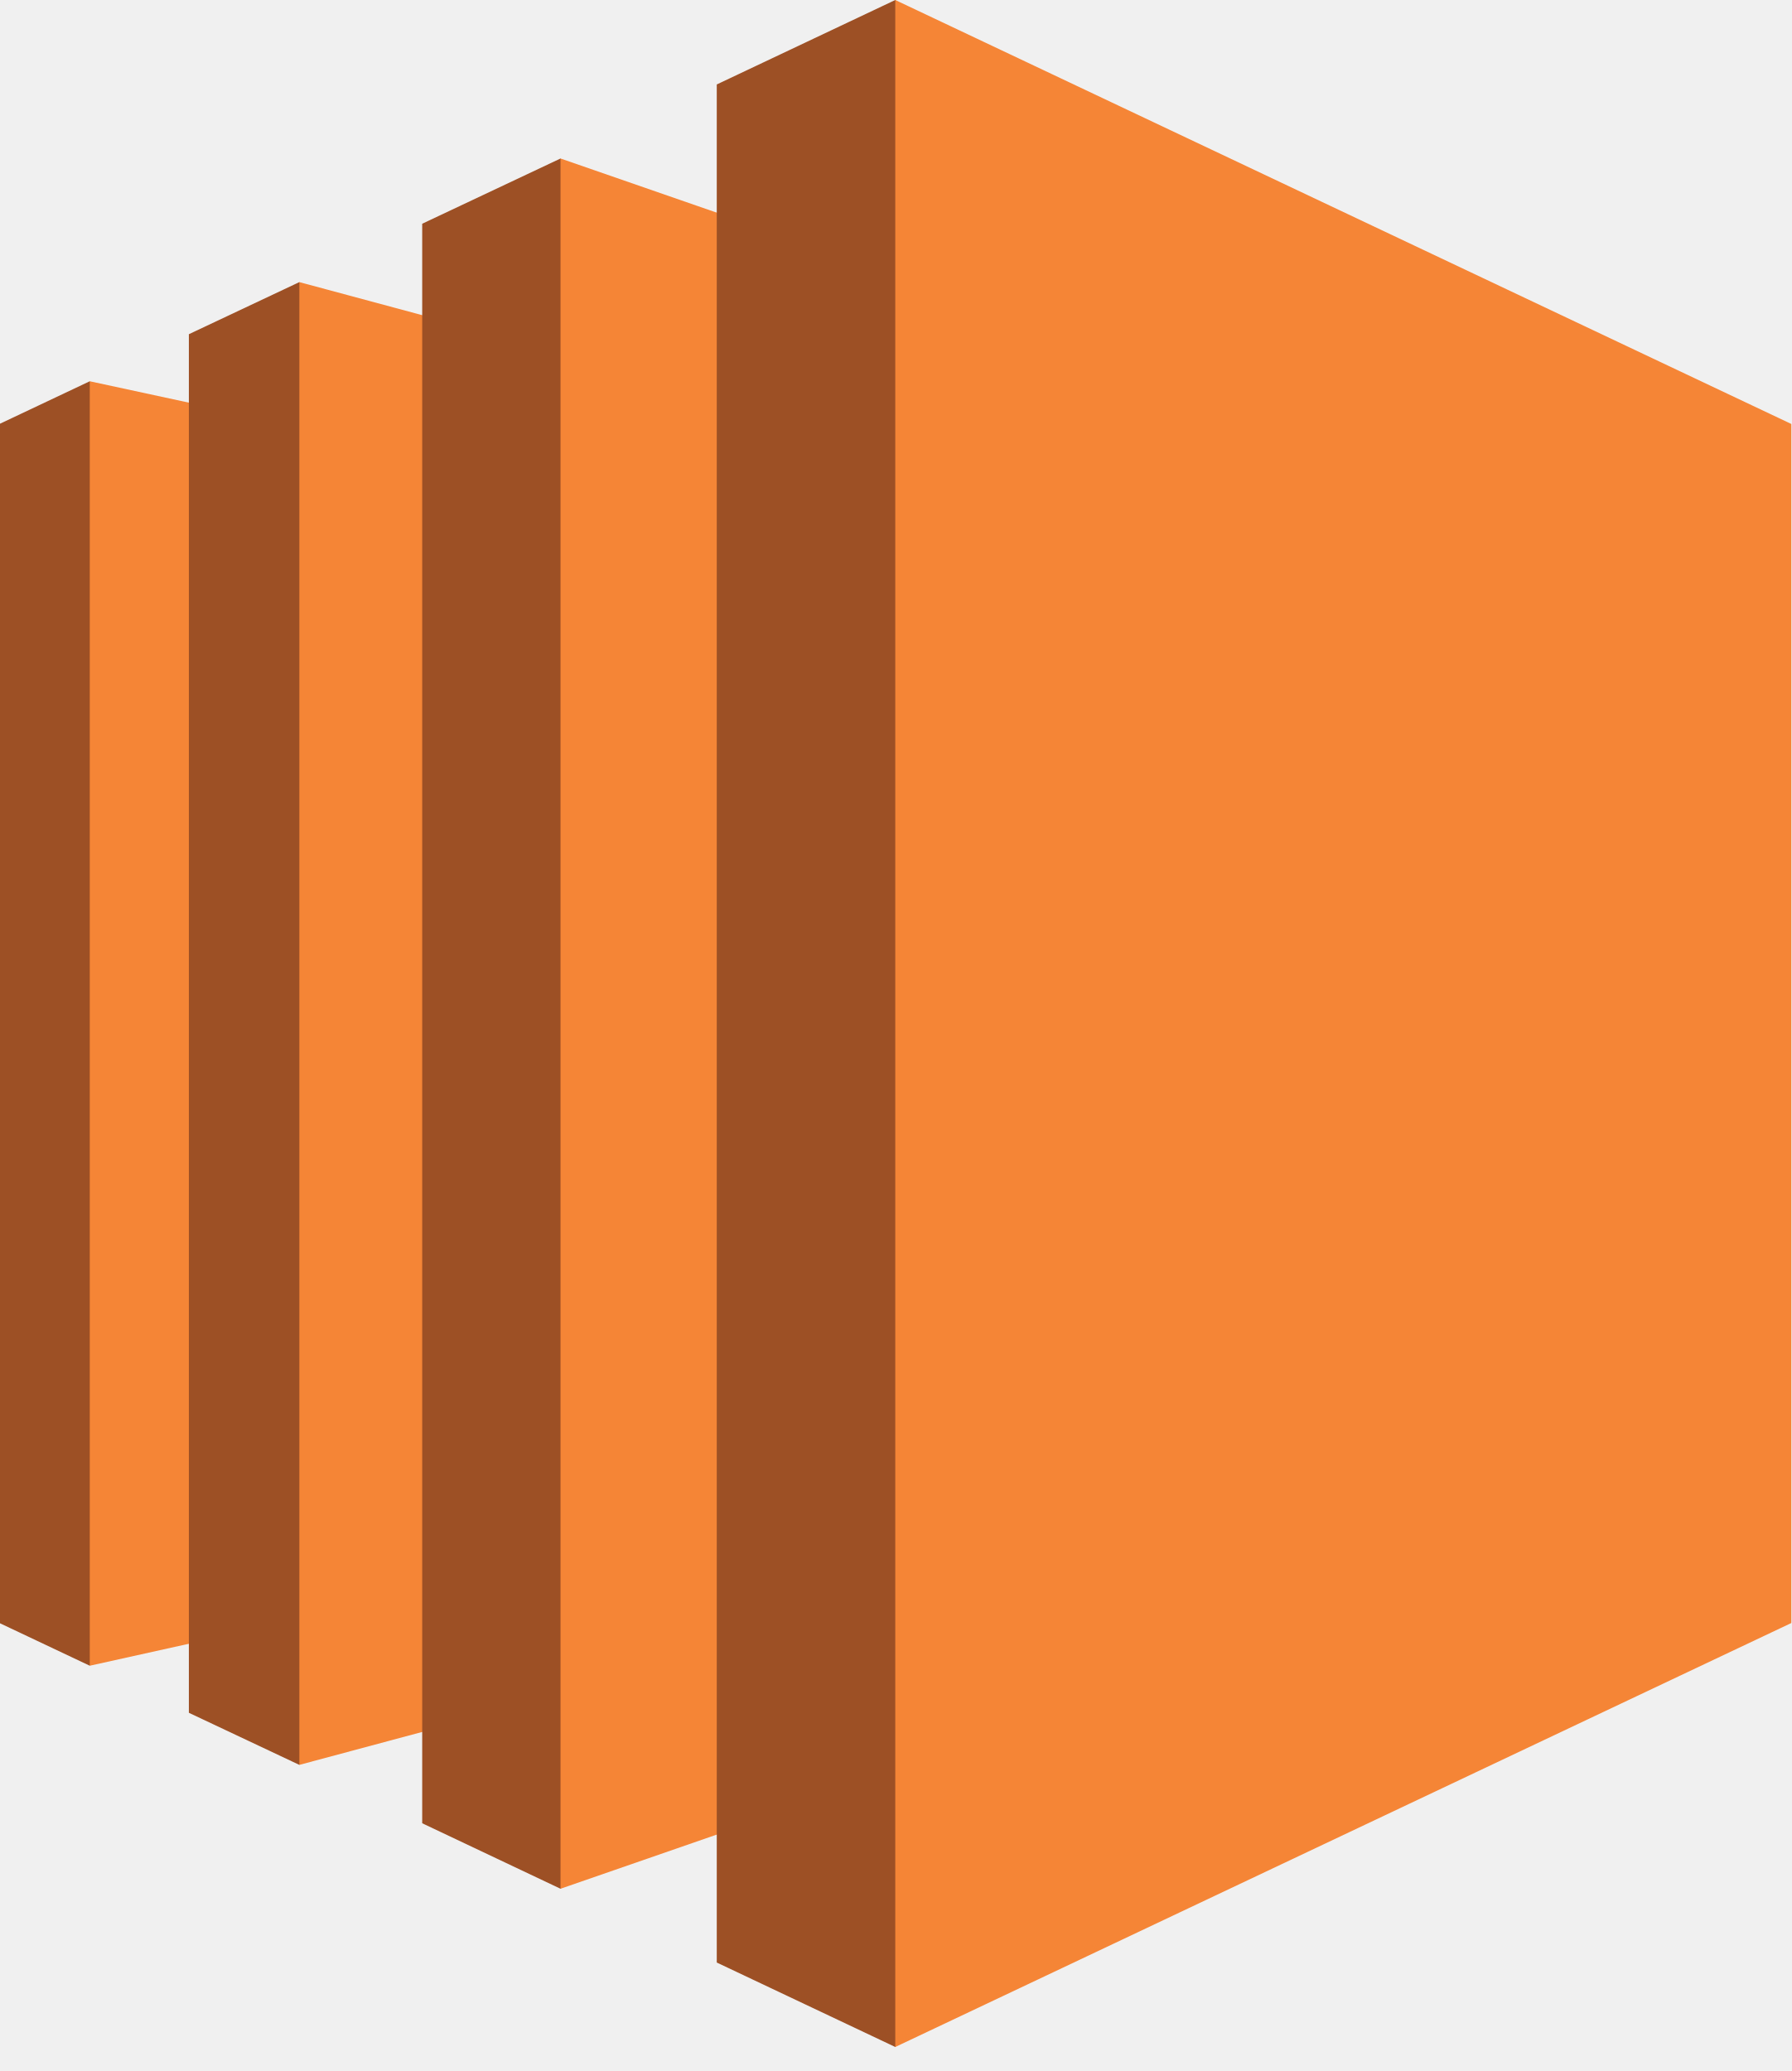
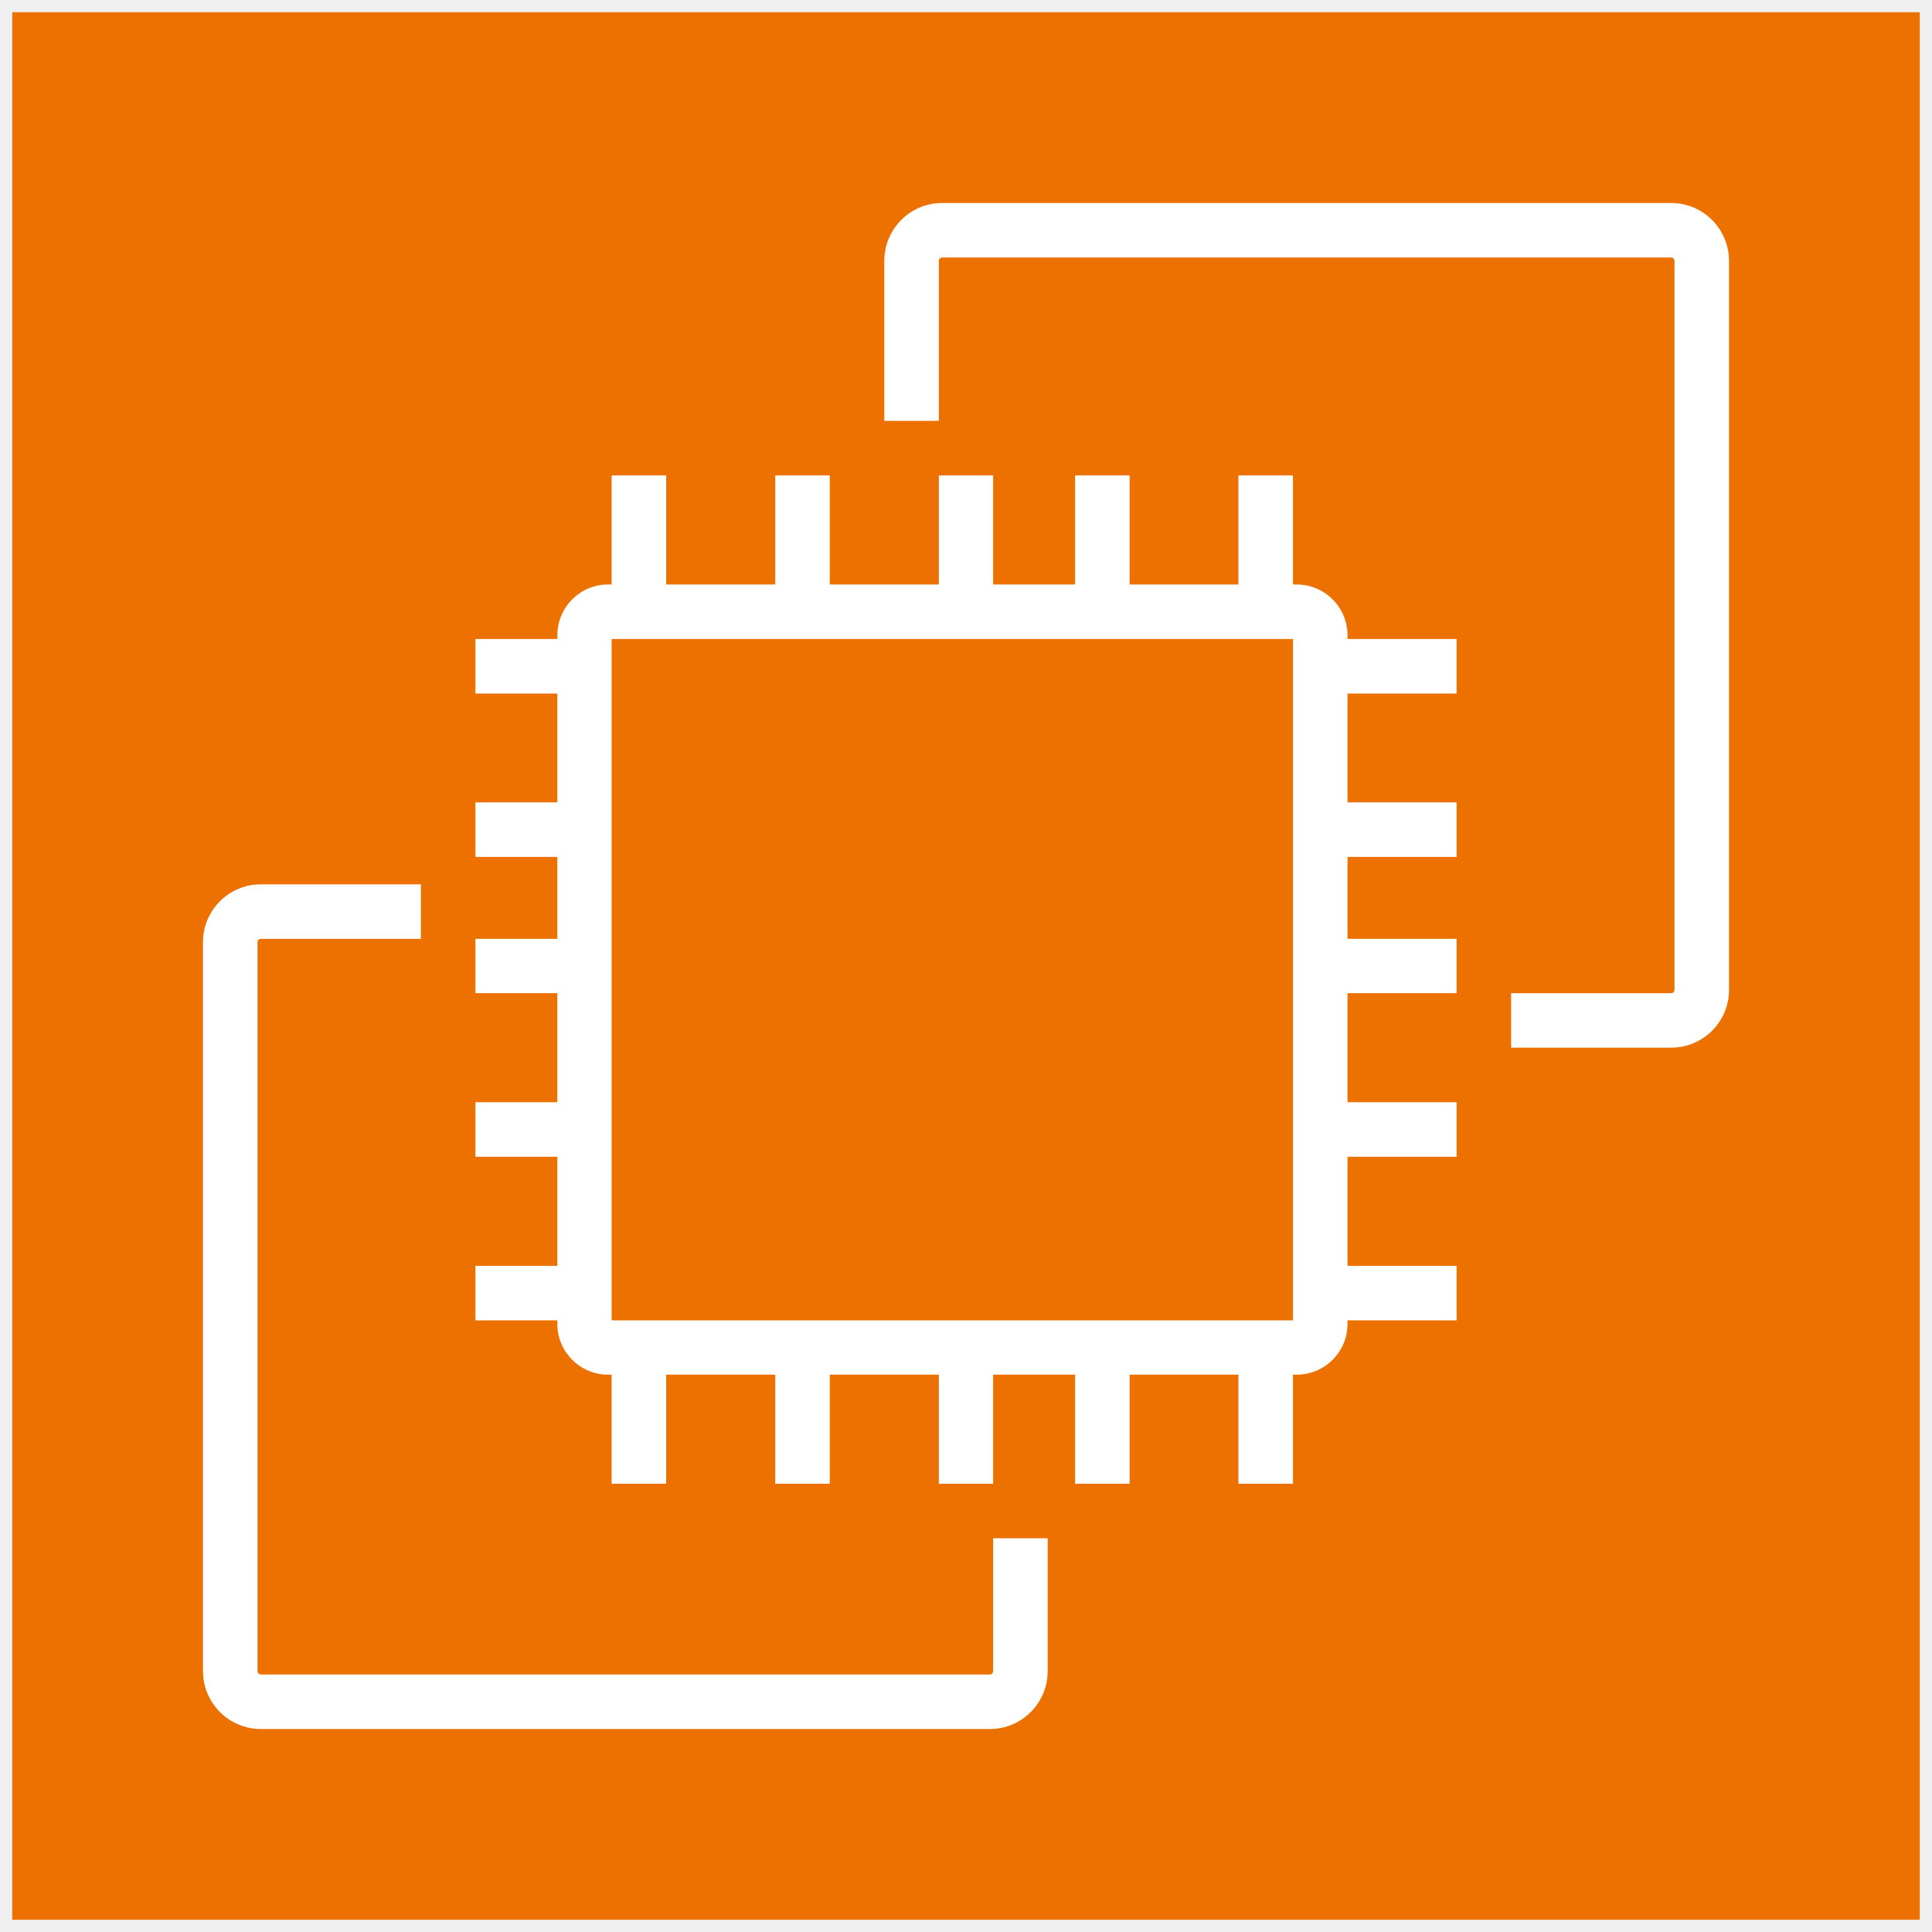
- <svg xmlns="http://www.w3.org/2000/svg" width="27.676" height="32" viewBox="0 0 27.676 32" version="1.1">
-   <g id="surface1">
-     <path style=" stroke:none;fill-rule:evenodd;fill:rgb(61.569%,31.373%,14.51%);fill-opacity:1;" d="M 1.387 5.891 L 0 6.547 L 0 25.082 L 1.387 25.738 L 7.008 16.293 Z M 1.387 5.891 " />
-     <path style=" stroke:none;fill-rule:evenodd;fill:rgb(96.078%,52.157%,21.176%);fill-opacity:1;" d="M 4.625 25.02 L 1.387 25.738 L 1.387 5.891 L 4.625 6.59 Z M 4.625 25.02 " />
-     <path style=" stroke:none;fill-rule:evenodd;fill:rgb(61.569%,31.373%,14.51%);fill-opacity:1;" d="M 2.918 5.164 L 4.625 4.359 L 12.723 16.648 L 4.625 27.27 L 2.918 26.465 Z M 2.918 5.164 " />
-     <path style=" stroke:none;fill-rule:evenodd;fill:rgb(96.078%,52.157%,21.176%);fill-opacity:1;" d="M 8.66 26.188 L 4.625 27.27 L 4.625 4.359 L 8.66 5.445 Z M 8.66 26.188 " />
-     <path style=" stroke:none;fill-rule:evenodd;fill:rgb(61.569%,31.373%,14.51%);fill-opacity:1;" d="M 6.523 3.457 L 8.66 2.449 L 20.605 17.992 L 8.66 29.184 L 6.523 28.172 Z M 6.523 3.457 " />
-     <path style=" stroke:none;fill-rule:evenodd;fill:rgb(96.078%,52.157%,21.176%);fill-opacity:1;" d="M 13.832 27.391 L 8.66 29.184 L 8.66 2.449 L 13.832 4.242 Z M 13.832 27.391 " />
-     <path style=" stroke:none;fill-rule:evenodd;fill:rgb(61.569%,31.373%,14.51%);fill-opacity:1;" d="M 11.074 1.305 L 13.832 0 L 26.758 16.711 L 13.832 31.629 L 11.074 30.324 Z M 11.074 1.305 " />
-     <path style=" stroke:none;fill-rule:evenodd;fill:rgb(96.078%,52.157%,21.176%);fill-opacity:1;" d="M 27.676 25.078 L 13.832 31.629 L 13.832 0 L 27.676 6.551 Z M 27.676 25.078 " />
-   </g>
+ <svg xmlns="http://www.w3.org/2000/svg" role="img" viewBox="-.5 -.5 79 79">
+   <path d="M0 0h78v78H0Z" fill="#ed7100" pointer-events="all" />
+   <path d="M24.51 53.49h27.86V25.63H24.51ZM54.6 25.63h4.46v2.23H54.6v4.45h4.46v2.23H54.6v3.35h4.46v2.22H54.6v4.46h4.46v2.23H54.6v4.46h4.46v2.23H54.6v.15c0 1.14-.93 2.07-2.08 2.07h-.15v4.46h-2.23v-4.46h-4.45v4.46h-2.23v-4.46h-3.35v4.46h-2.22v-4.46h-4.46v4.46H31.2v-4.46h-4.46v4.46h-2.23v-4.46h-.15c-1.14 0-2.07-.93-2.07-2.07v-.15h-3.35v-2.23h3.35V46.8h-3.35v-2.23h3.35v-4.46h-3.35v-2.22h3.35v-3.35h-3.35v-2.23h3.35v-4.45h-3.35v-2.23h3.35v-.15c0-1.15.93-2.08 2.07-2.08h.15v-4.46h2.23v4.46h4.46v-4.46h2.23v4.46h4.46v-4.46h2.22v4.46h3.35v-4.46h2.23v4.46h4.45v-4.46h2.23v4.46h.15c1.15 0 2.08.93 2.08 2.08Zm-14.49 42.2c0 .08-.06.14-.13.14H10.17c-.08 0-.14-.06-.14-.14V38.02c0-.07.06-.13.14-.13h6.54v-2.23h-6.54c-1.31 0-2.37 1.06-2.37 2.36v29.81c0 1.31 1.06 2.37 2.37 2.37h29.81c1.3 0 2.36-1.06 2.36-2.37V62.4h-2.23ZM70.2 10.17v29.81c0 1.3-1.06 2.36-2.37 2.36h-6.54v-2.23h6.54c.08 0 .14-.06.14-.13V10.17c0-.08-.06-.14-.14-.14H38.02c-.07 0-.13.06-.13.14v6.54h-2.23v-6.54c0-1.31 1.06-2.37 2.36-2.37h29.81c1.31 0 2.37 1.06 2.37 2.37" fill="#ffffff" pointer-events="all" />
</svg>
